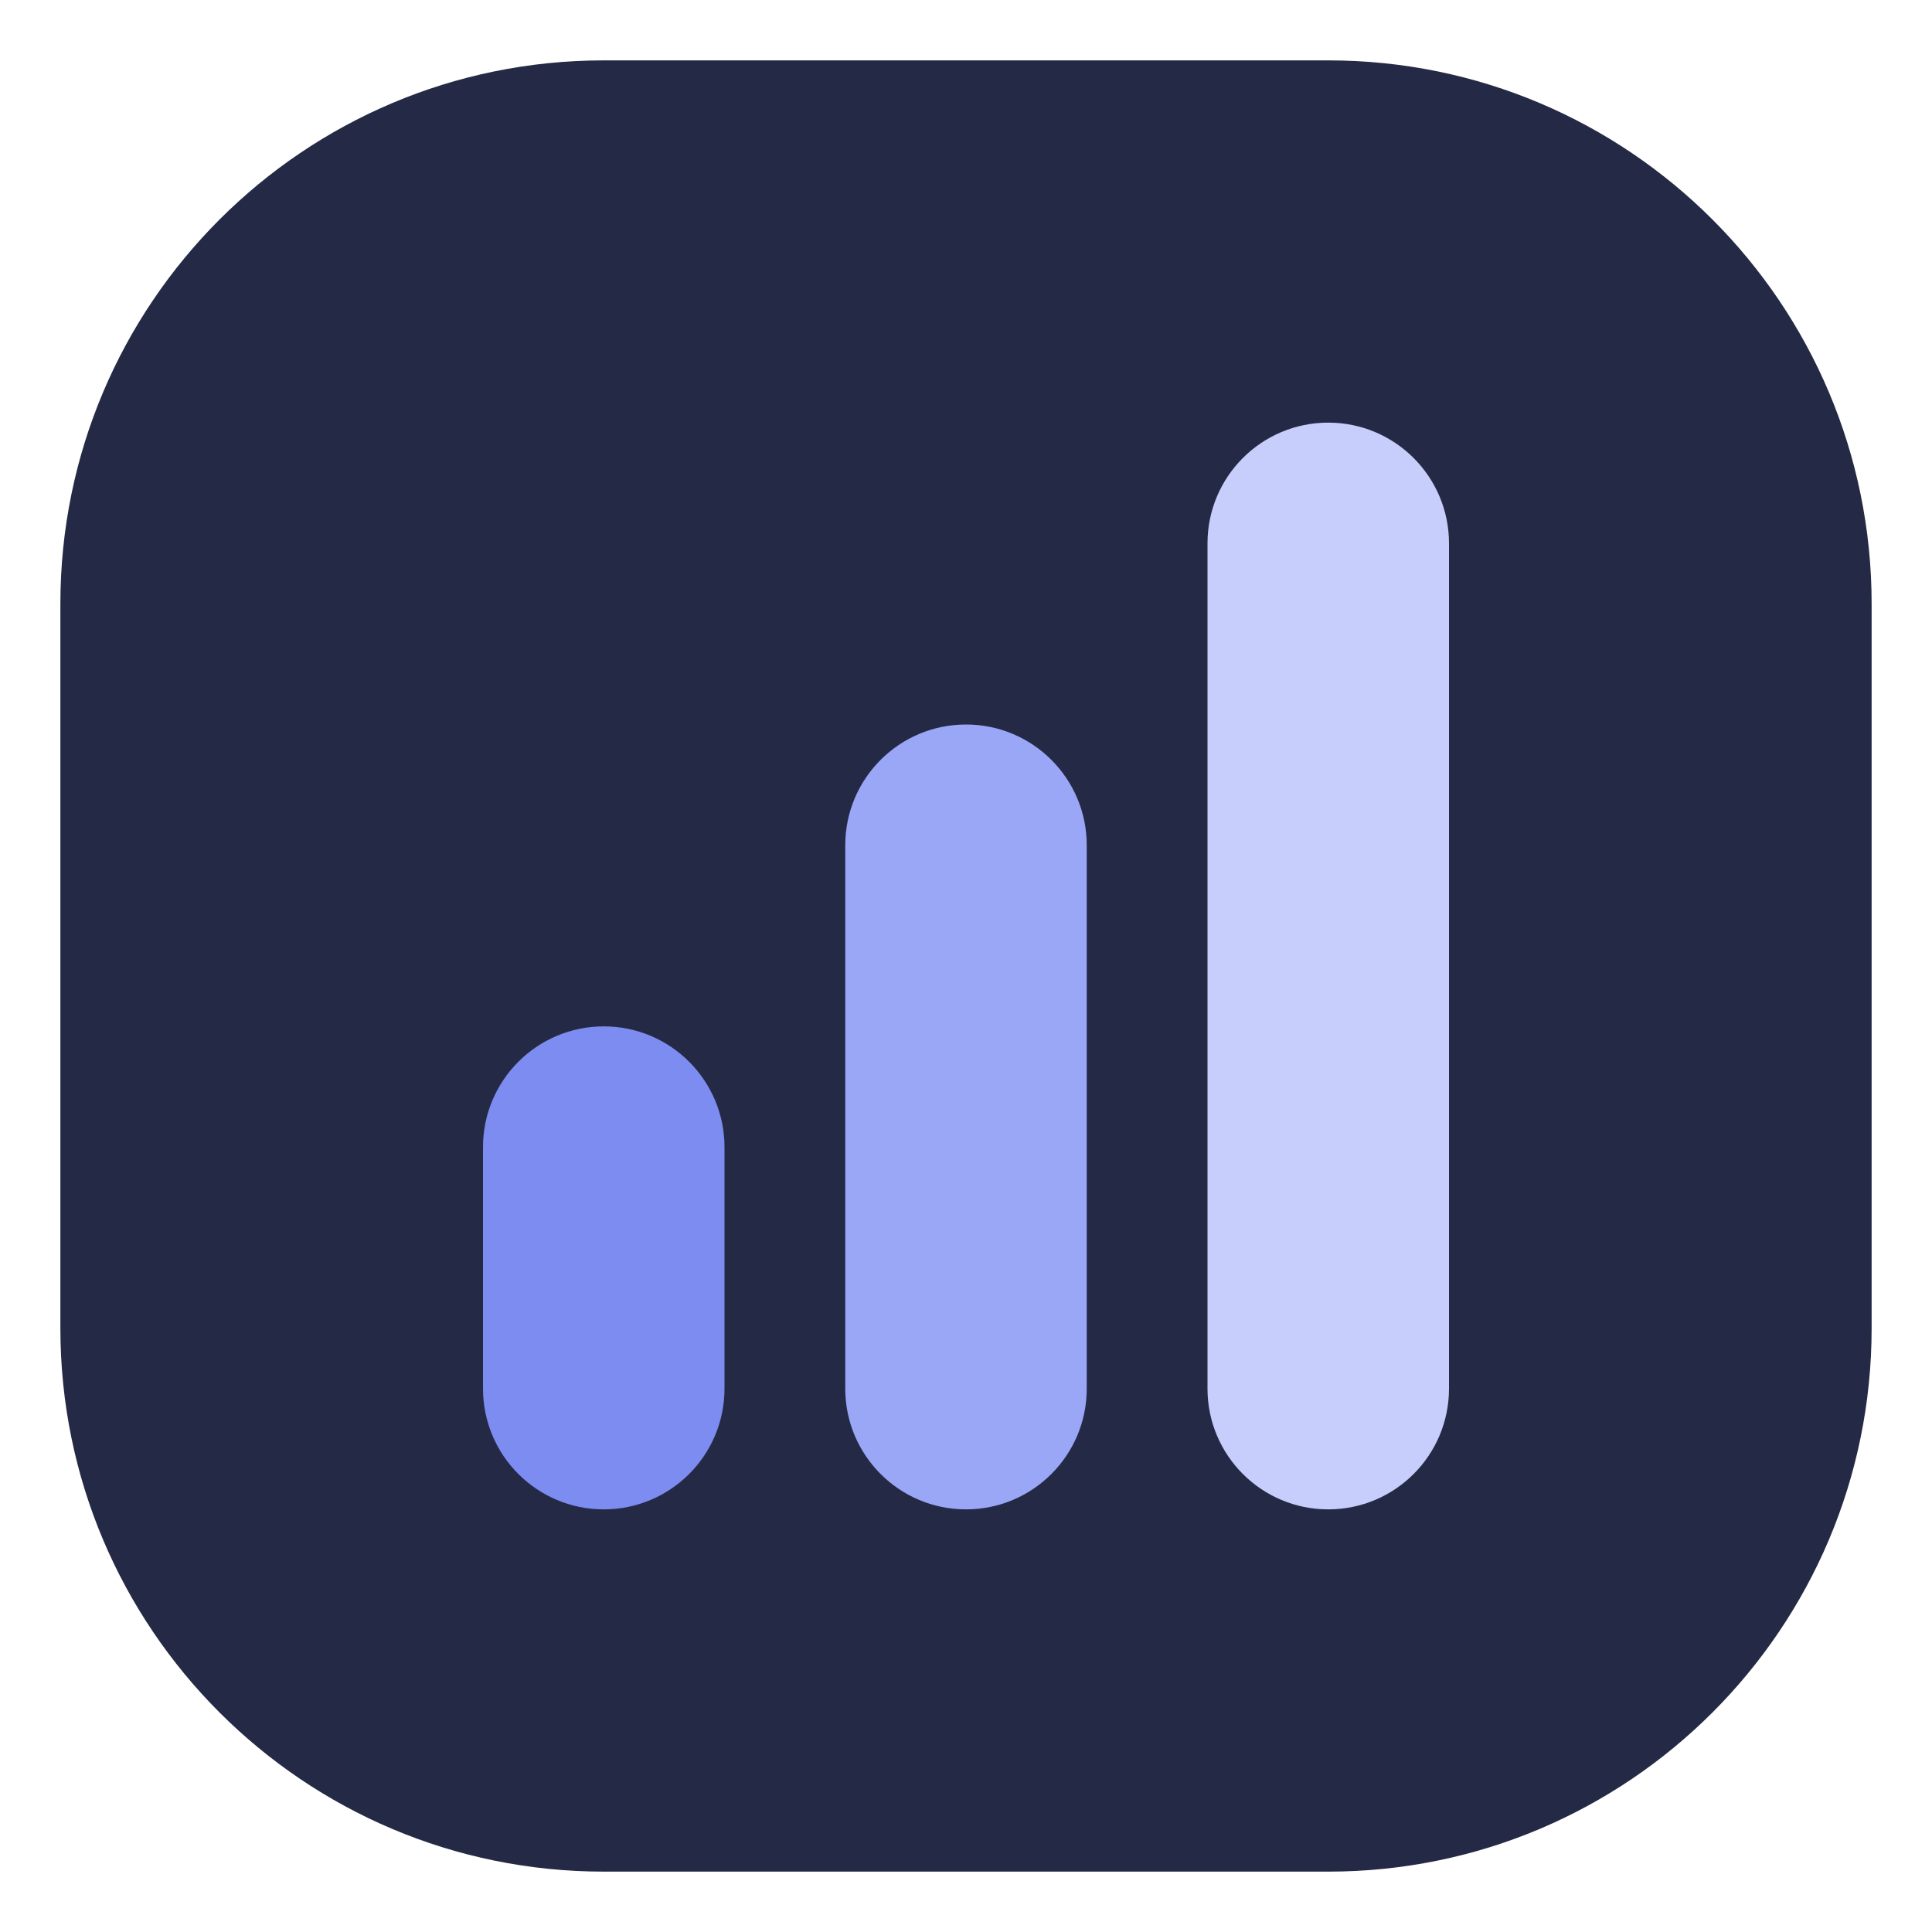
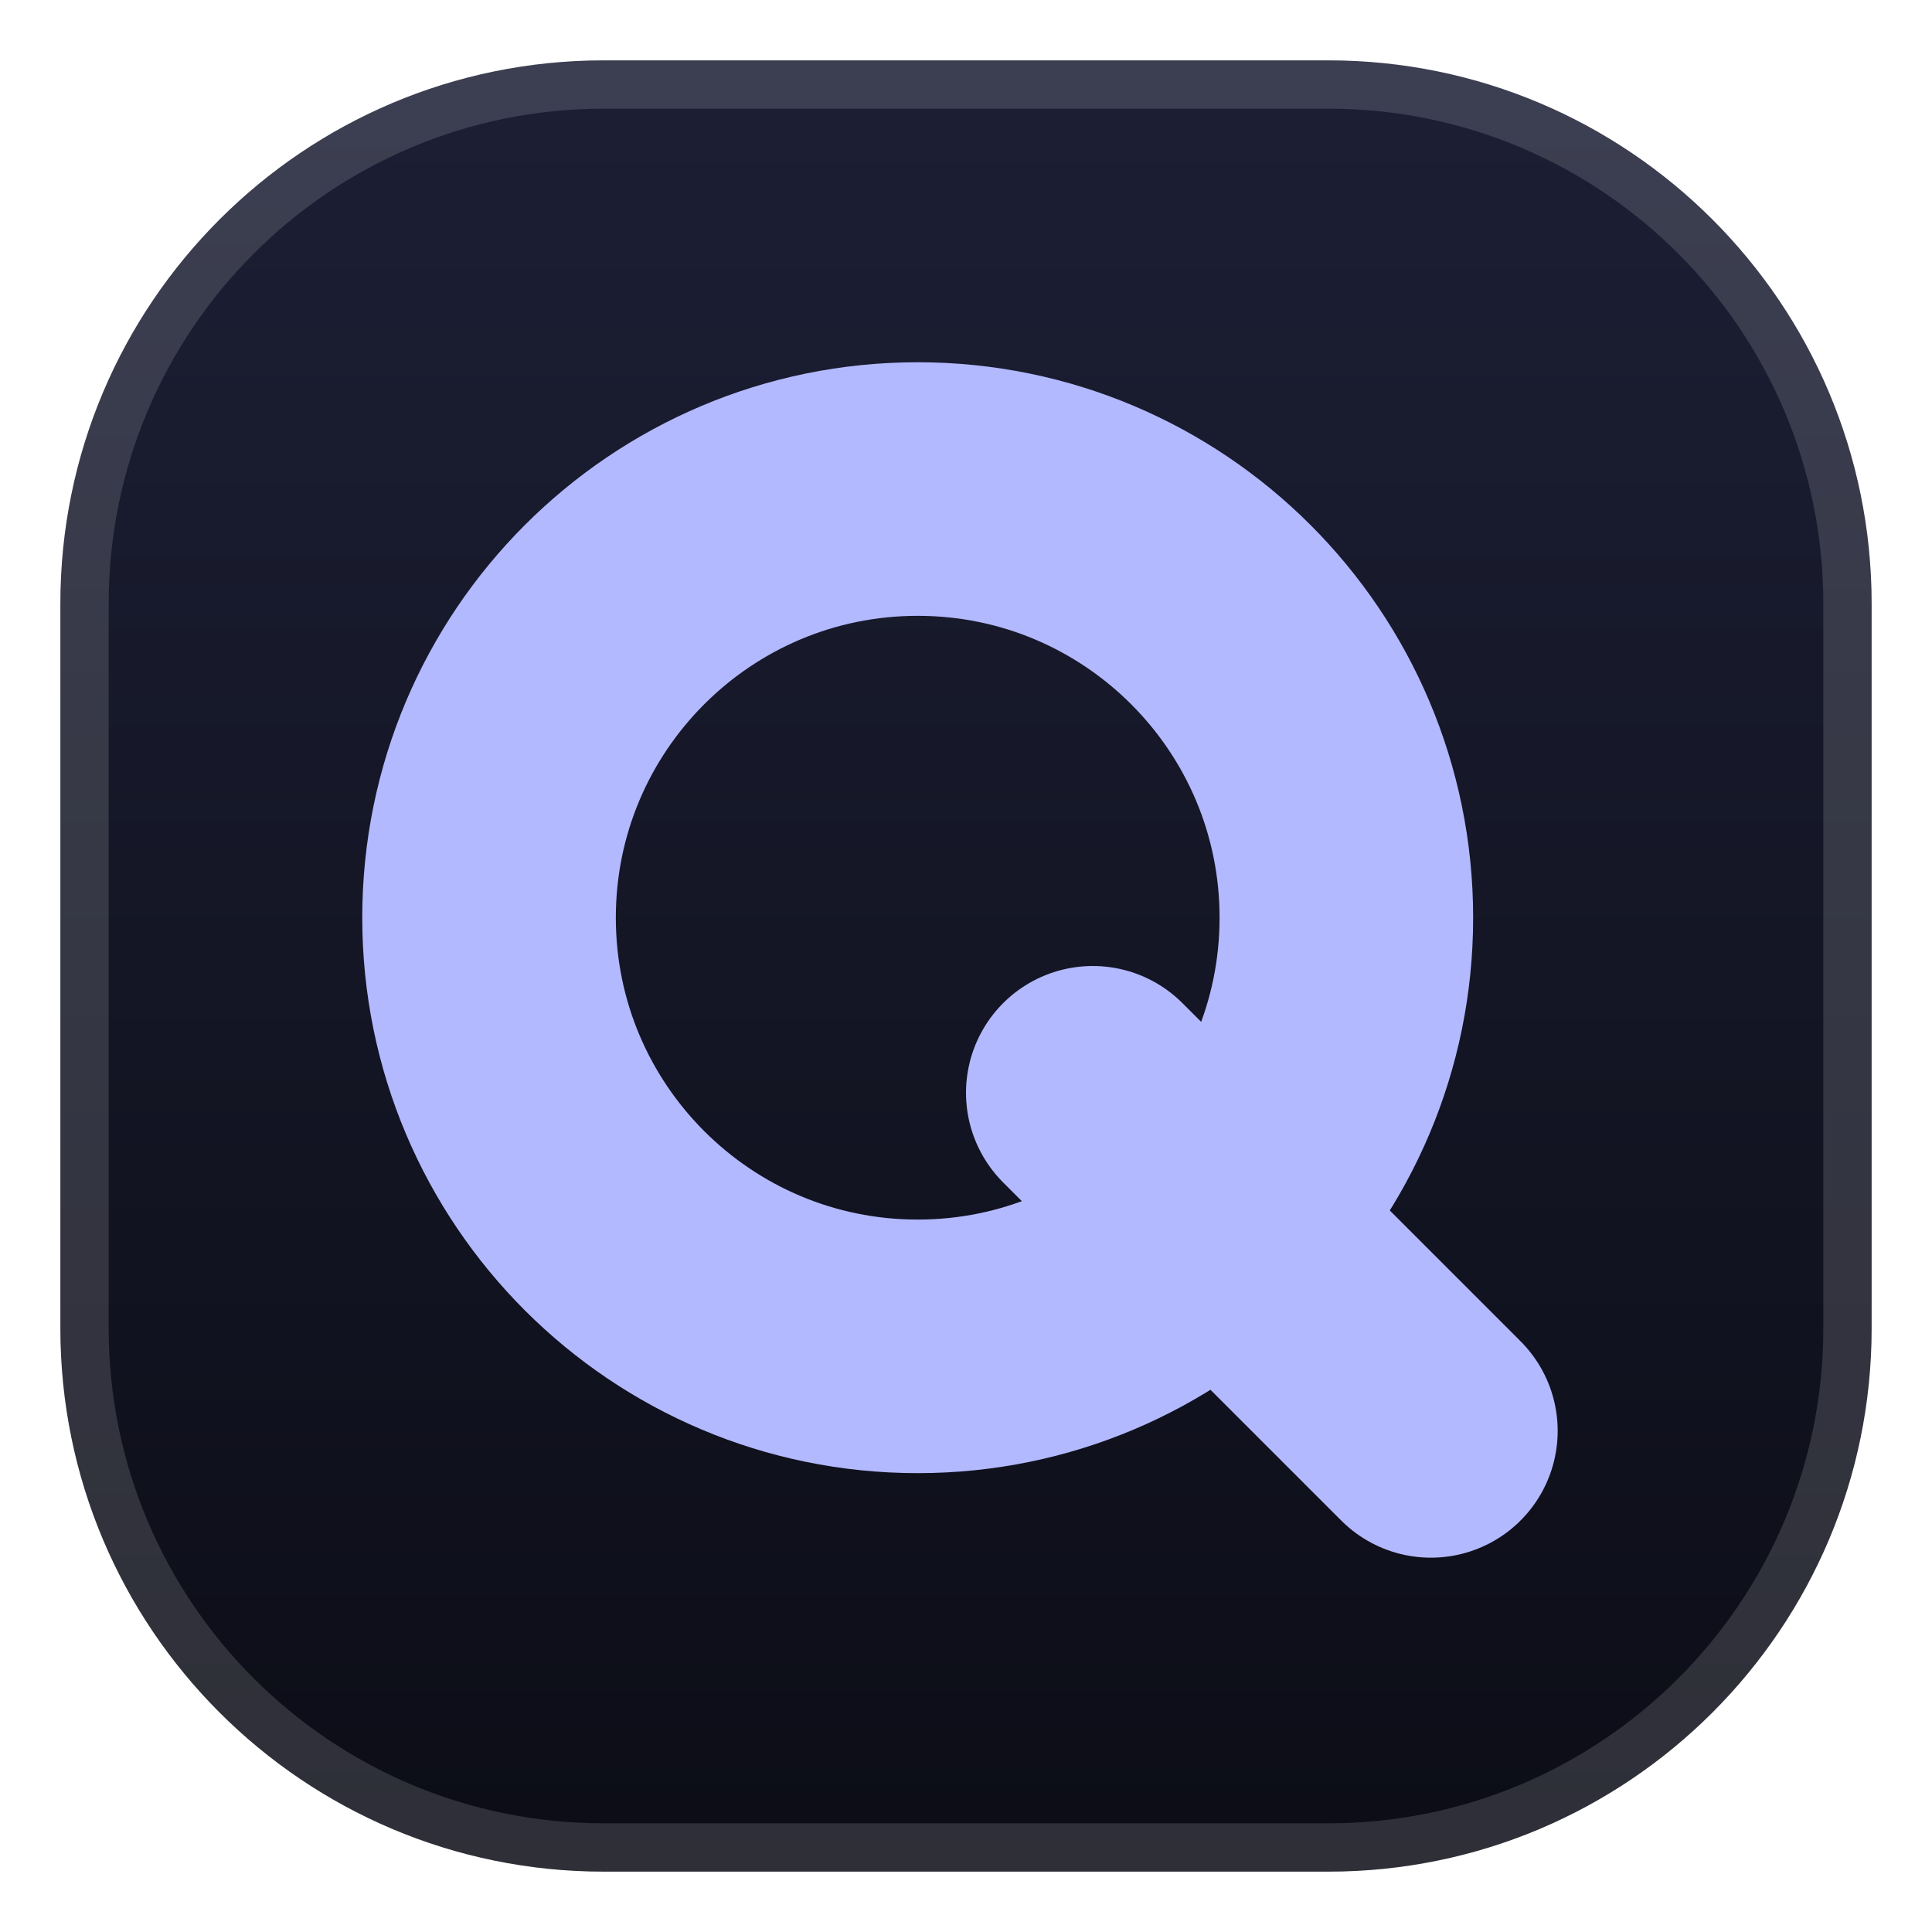
<svg xmlns="http://www.w3.org/2000/svg" viewBox="0 0 32 32">
-   <rect x="1" y="1" width="30" height="30" rx="9" fill="#242a45" />
-   <rect x="8" y="17" width="4" height="8" rx="2" fill="#7c8cf0" />
-   <rect x="14" y="12" width="4" height="13" rx="2" fill="#9aa6f6" />
-   <rect x="20" y="7" width="4" height="18" rx="2" fill="#c7cefb" />
+   <defs>
+     <linearGradient id="tile" x1="0" y1="0" x2="0" y2="32" gradientUnits="userSpaceOnUse">
+       <stop offset="0" stop-color="#1d2036" />
+       <stop offset="1" stop-color="#0b0c15" />
+     </linearGradient>
+   </defs>
+   <rect x="1" y="1" width="30" height="30" rx="9" fill="url(#tile)" />
+   <rect x="1.4" y="1.4" width="29.2" height="29.2" rx="8.6" fill="none" stroke="#ffffff24" stroke-width=".8" />
+   <circle cx="15.2" cy="15.2" r="7.1" fill="none" stroke="#b3b9ff" stroke-width="4.2" />
+   <path d="M18.1 18.1 23.7 23.7" stroke="#b3b9ff" stroke-width="4.2" stroke-linecap="round" />
</svg>
